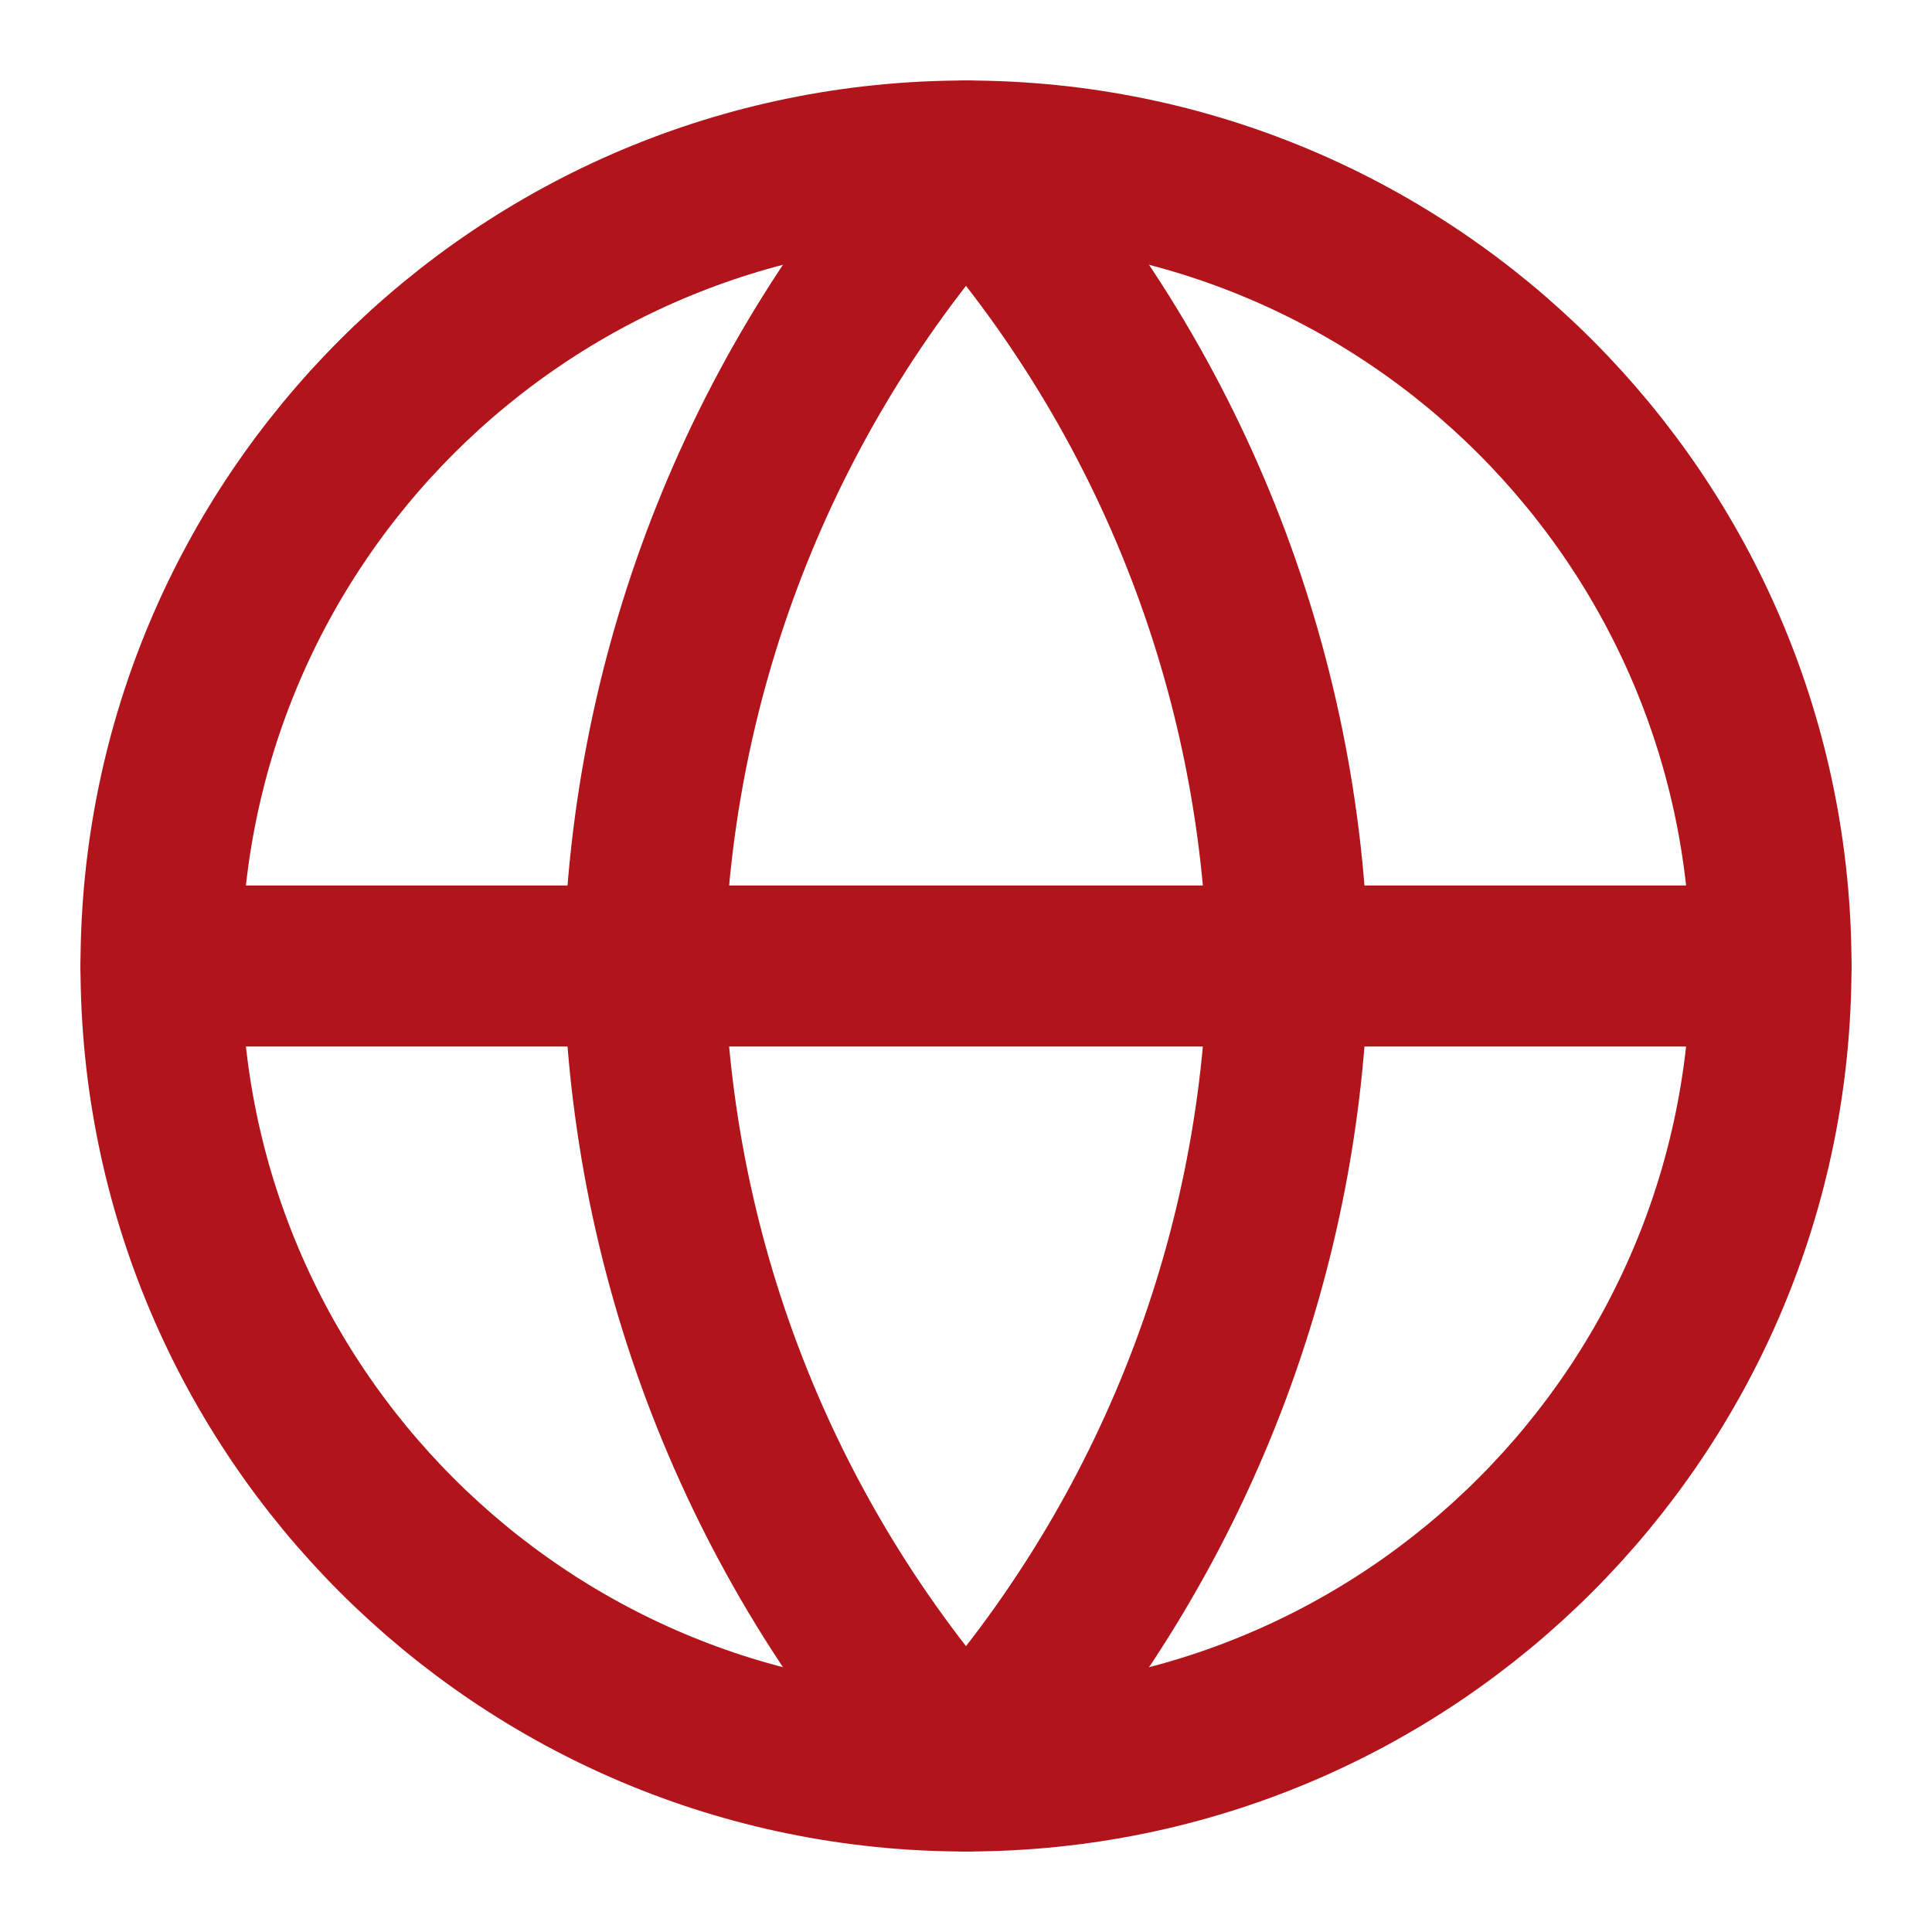
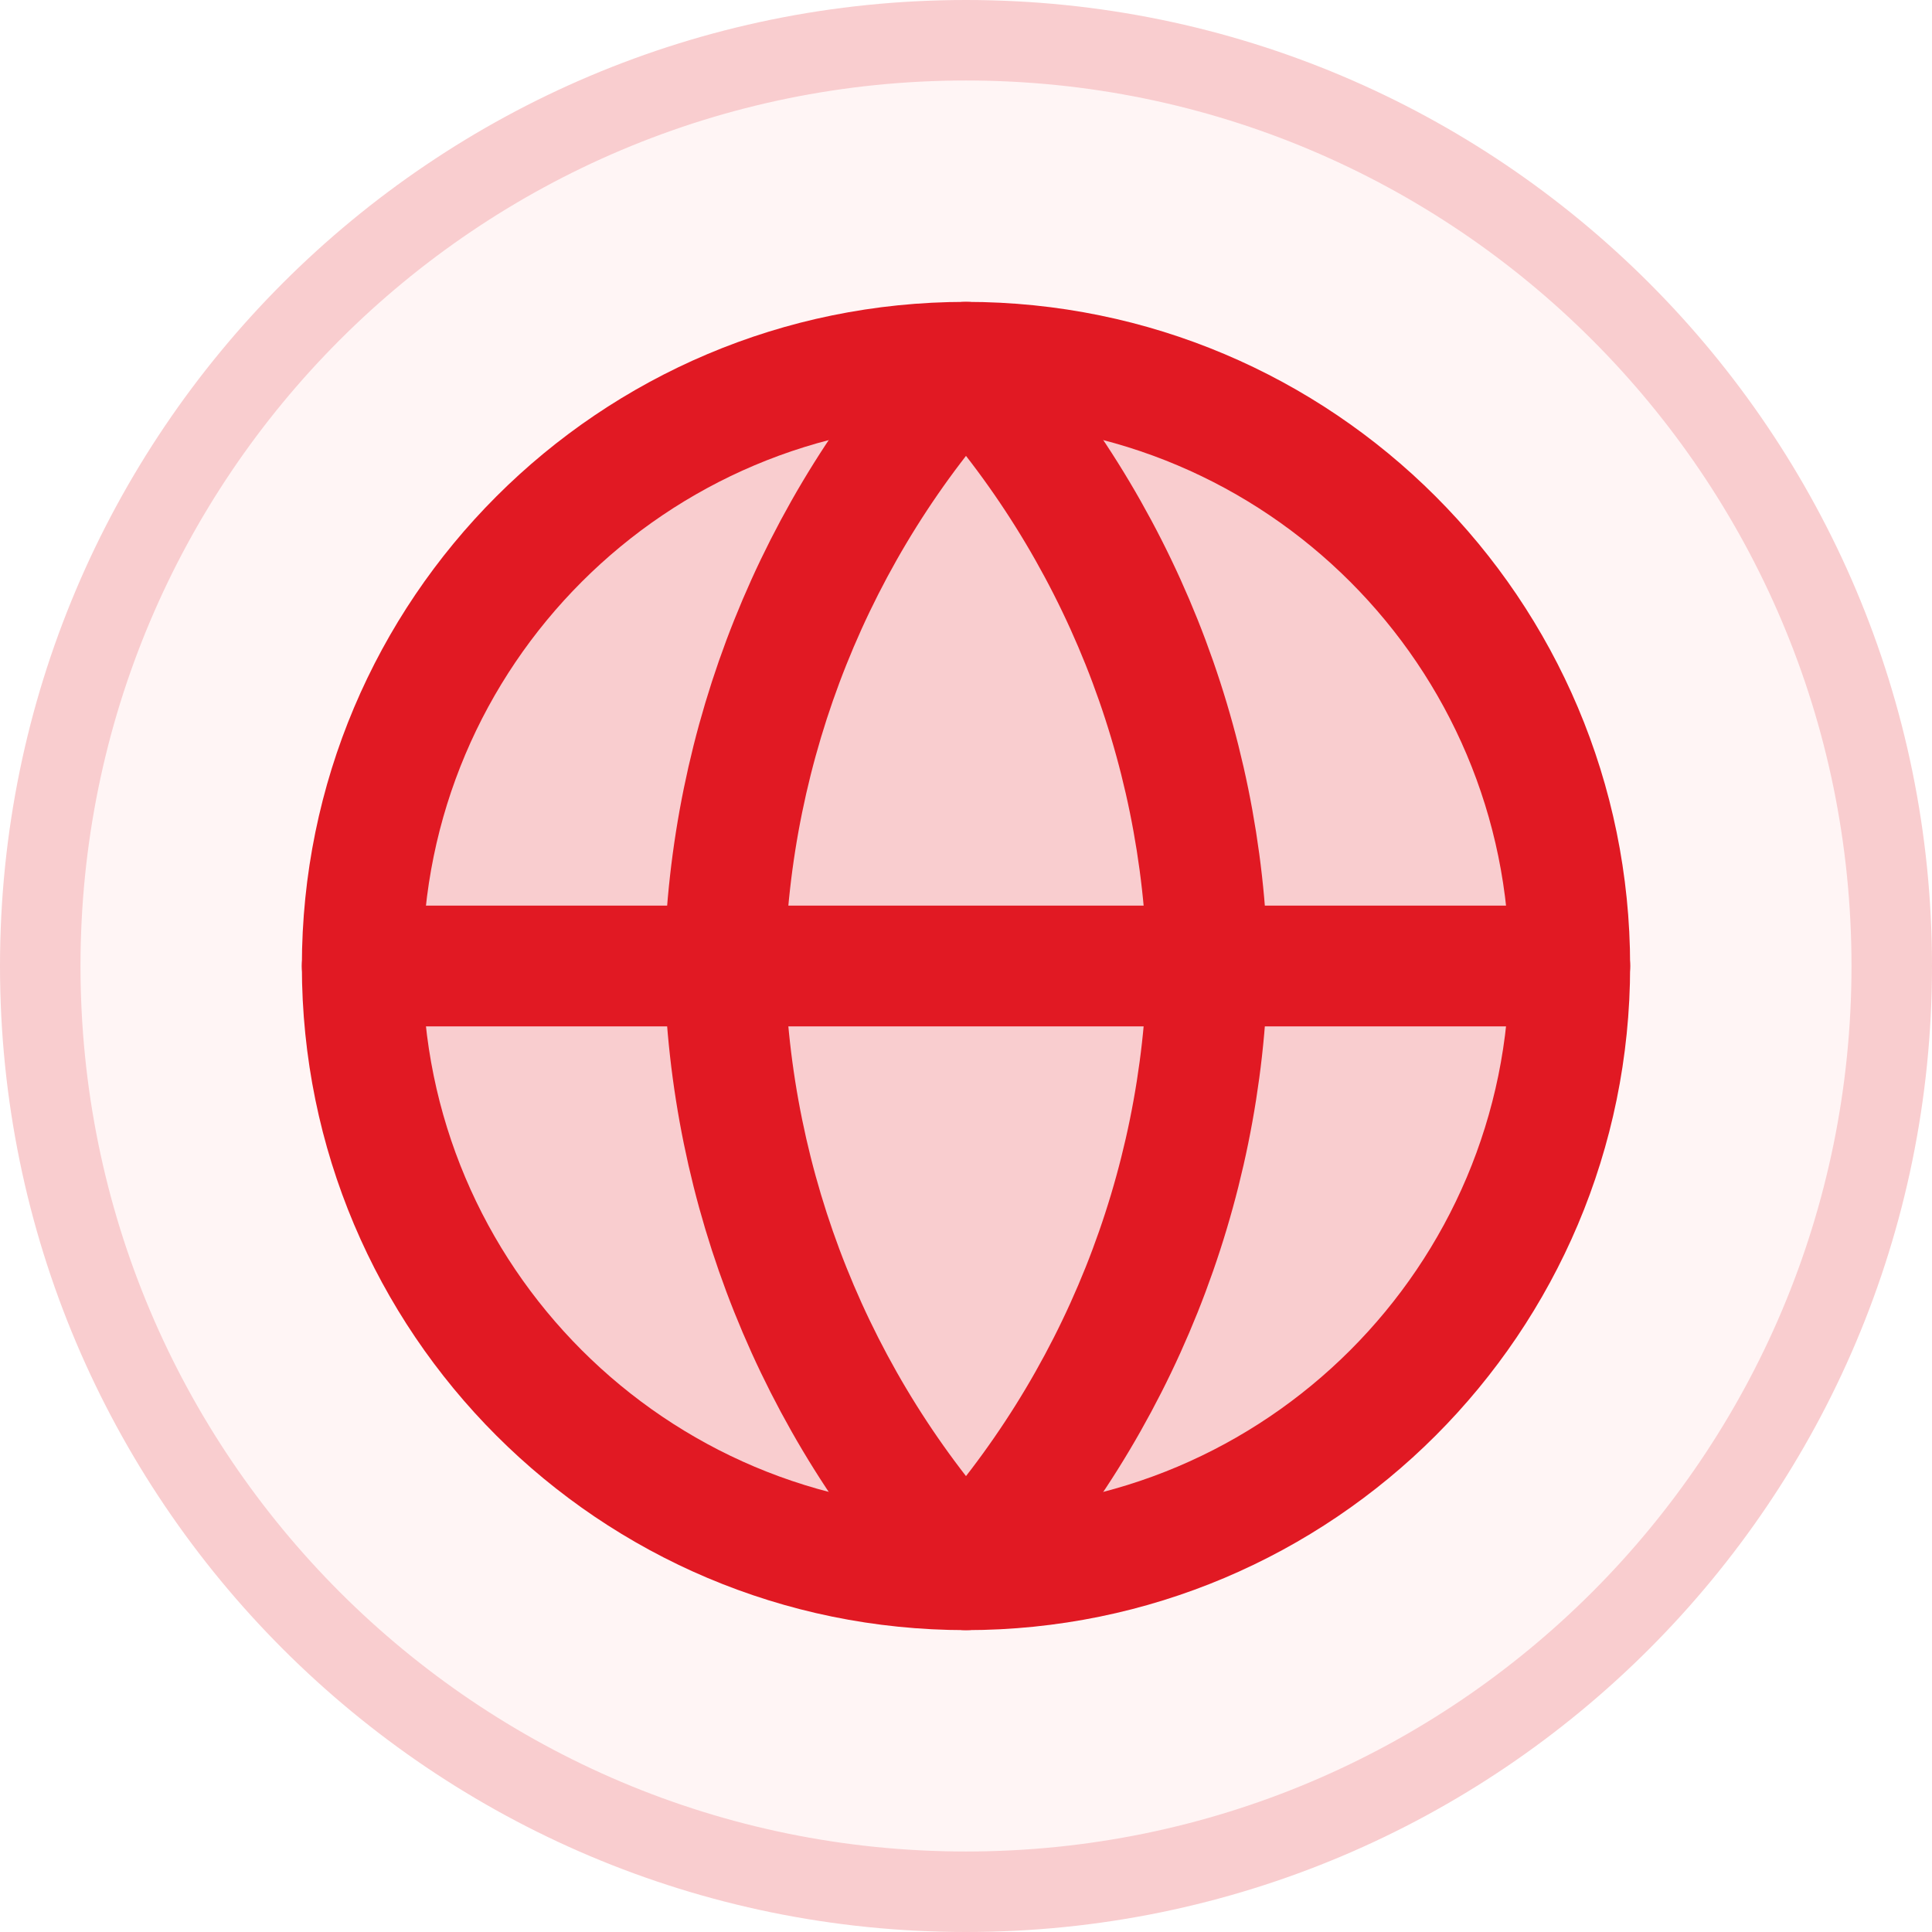
<svg xmlns="http://www.w3.org/2000/svg" width="24" height="24" viewBox="0 0 24 24" fill="none">
-   <path d="M12 22C17.523 22 22 17.523 22 12C22 6.477 17.523 2 12 2C6.477 2 2 6.477 2 12C2 17.523 6.477 22 12 22Z" stroke="#B2141B" stroke-width="2" stroke-linecap="round" stroke-linejoin="round" />
-   <path d="M2 12H22" stroke="#B2141B" stroke-width="2" stroke-linecap="round" stroke-linejoin="round" />
-   <path d="M12 2C14.501 4.738 15.923 8.292 16 12C15.923 15.708 14.501 19.262 12 22C9.499 19.262 8.077 15.708 8 12C8.077 8.292 9.499 4.738 12 2Z" stroke="#B2141B" stroke-width="2" stroke-linecap="round" stroke-linejoin="round" />
+   <rect x="0.5" y="0.5" width="23" height="23" rx="11.5" fill="#FFF5F5" />
+   <rect x="0.5" y="0.5" width="23" height="23" rx="11.5" stroke="#F9CDCF" />
+   <path d="M12 19.5C16.142 19.5 19.5 16.142 19.5 12C19.5 7.858 16.142 4.5 12 4.5C7.858 4.5 4.5 7.858 4.5 12C4.5 16.142 7.858 19.5 12 19.5Z" fill="#F9CDCF" stroke="#E11923" stroke-width="1.5" stroke-linecap="round" stroke-linejoin="round" />
+   <path d="M4.5 12H19.5" stroke="#E11923" stroke-width="1.5" stroke-linecap="round" stroke-linejoin="round" />
+   <path d="M12 4.5C13.876 6.554 14.942 9.219 15 12C14.942 14.781 13.876 17.446 12 19.5C10.124 17.446 9.058 14.781 9 12C9.058 9.219 10.124 6.554 12 4.5Z" stroke="#E11923" stroke-width="1.5" stroke-linecap="round" stroke-linejoin="round" />
</svg>
